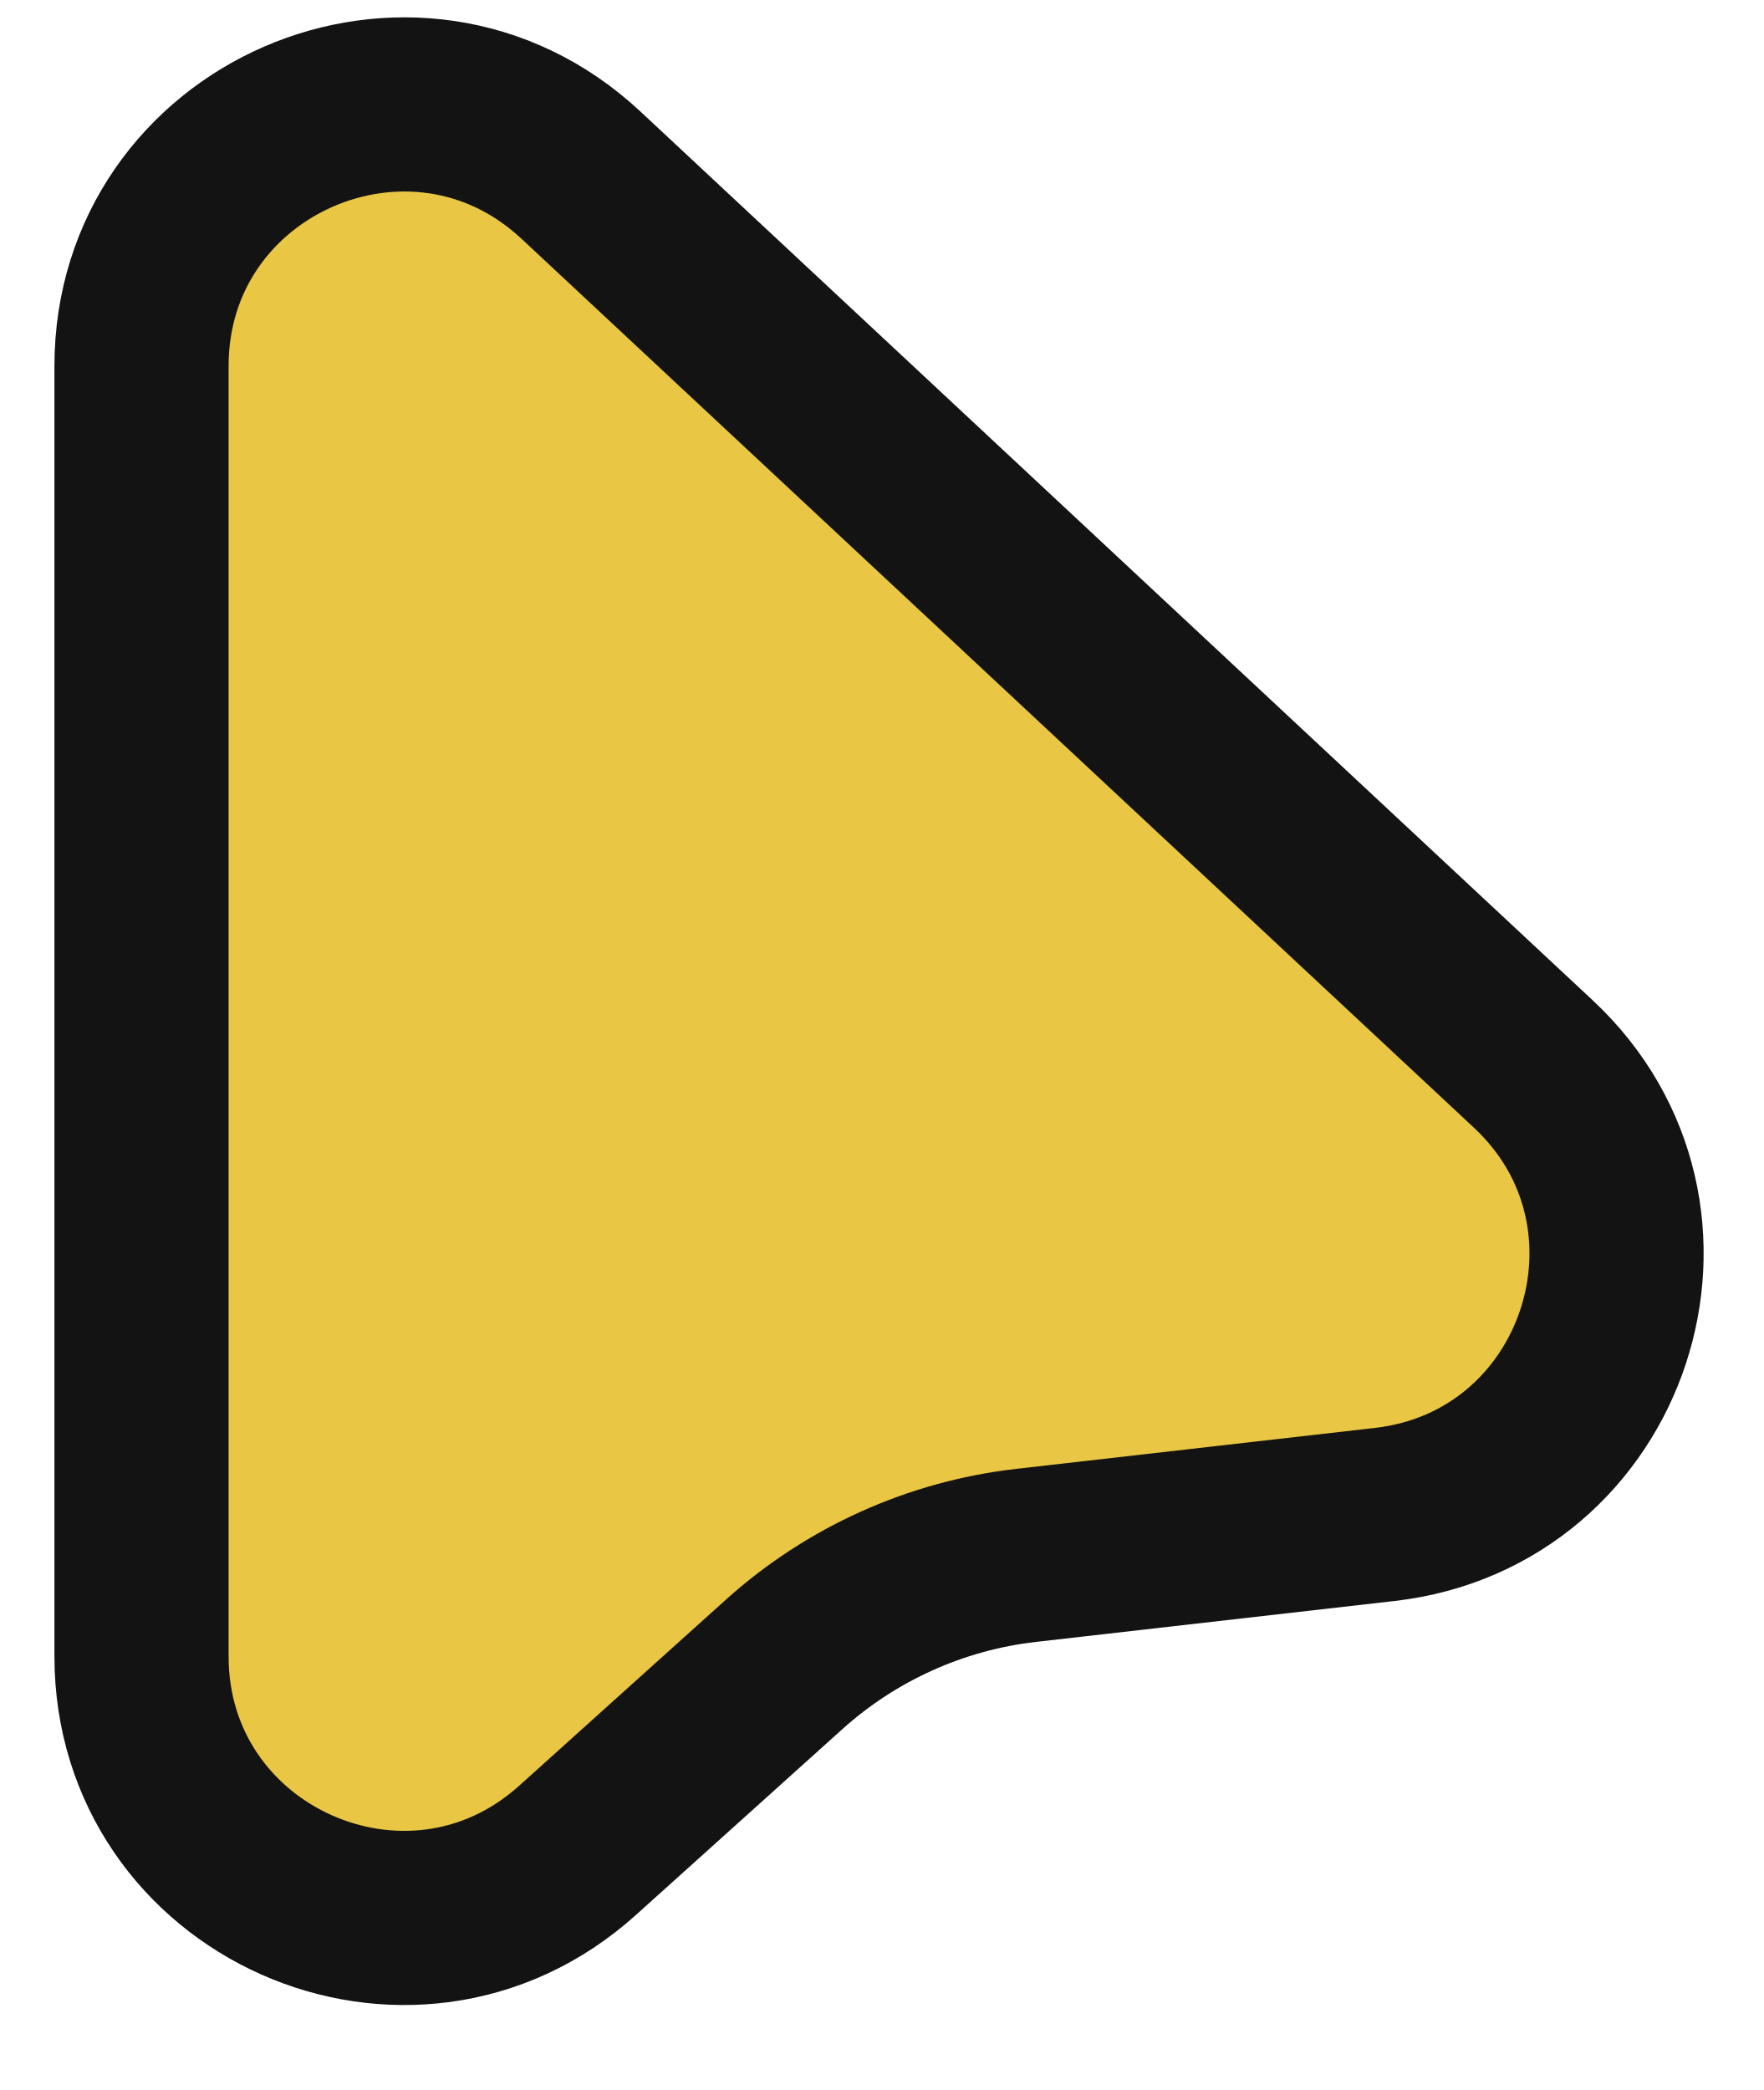
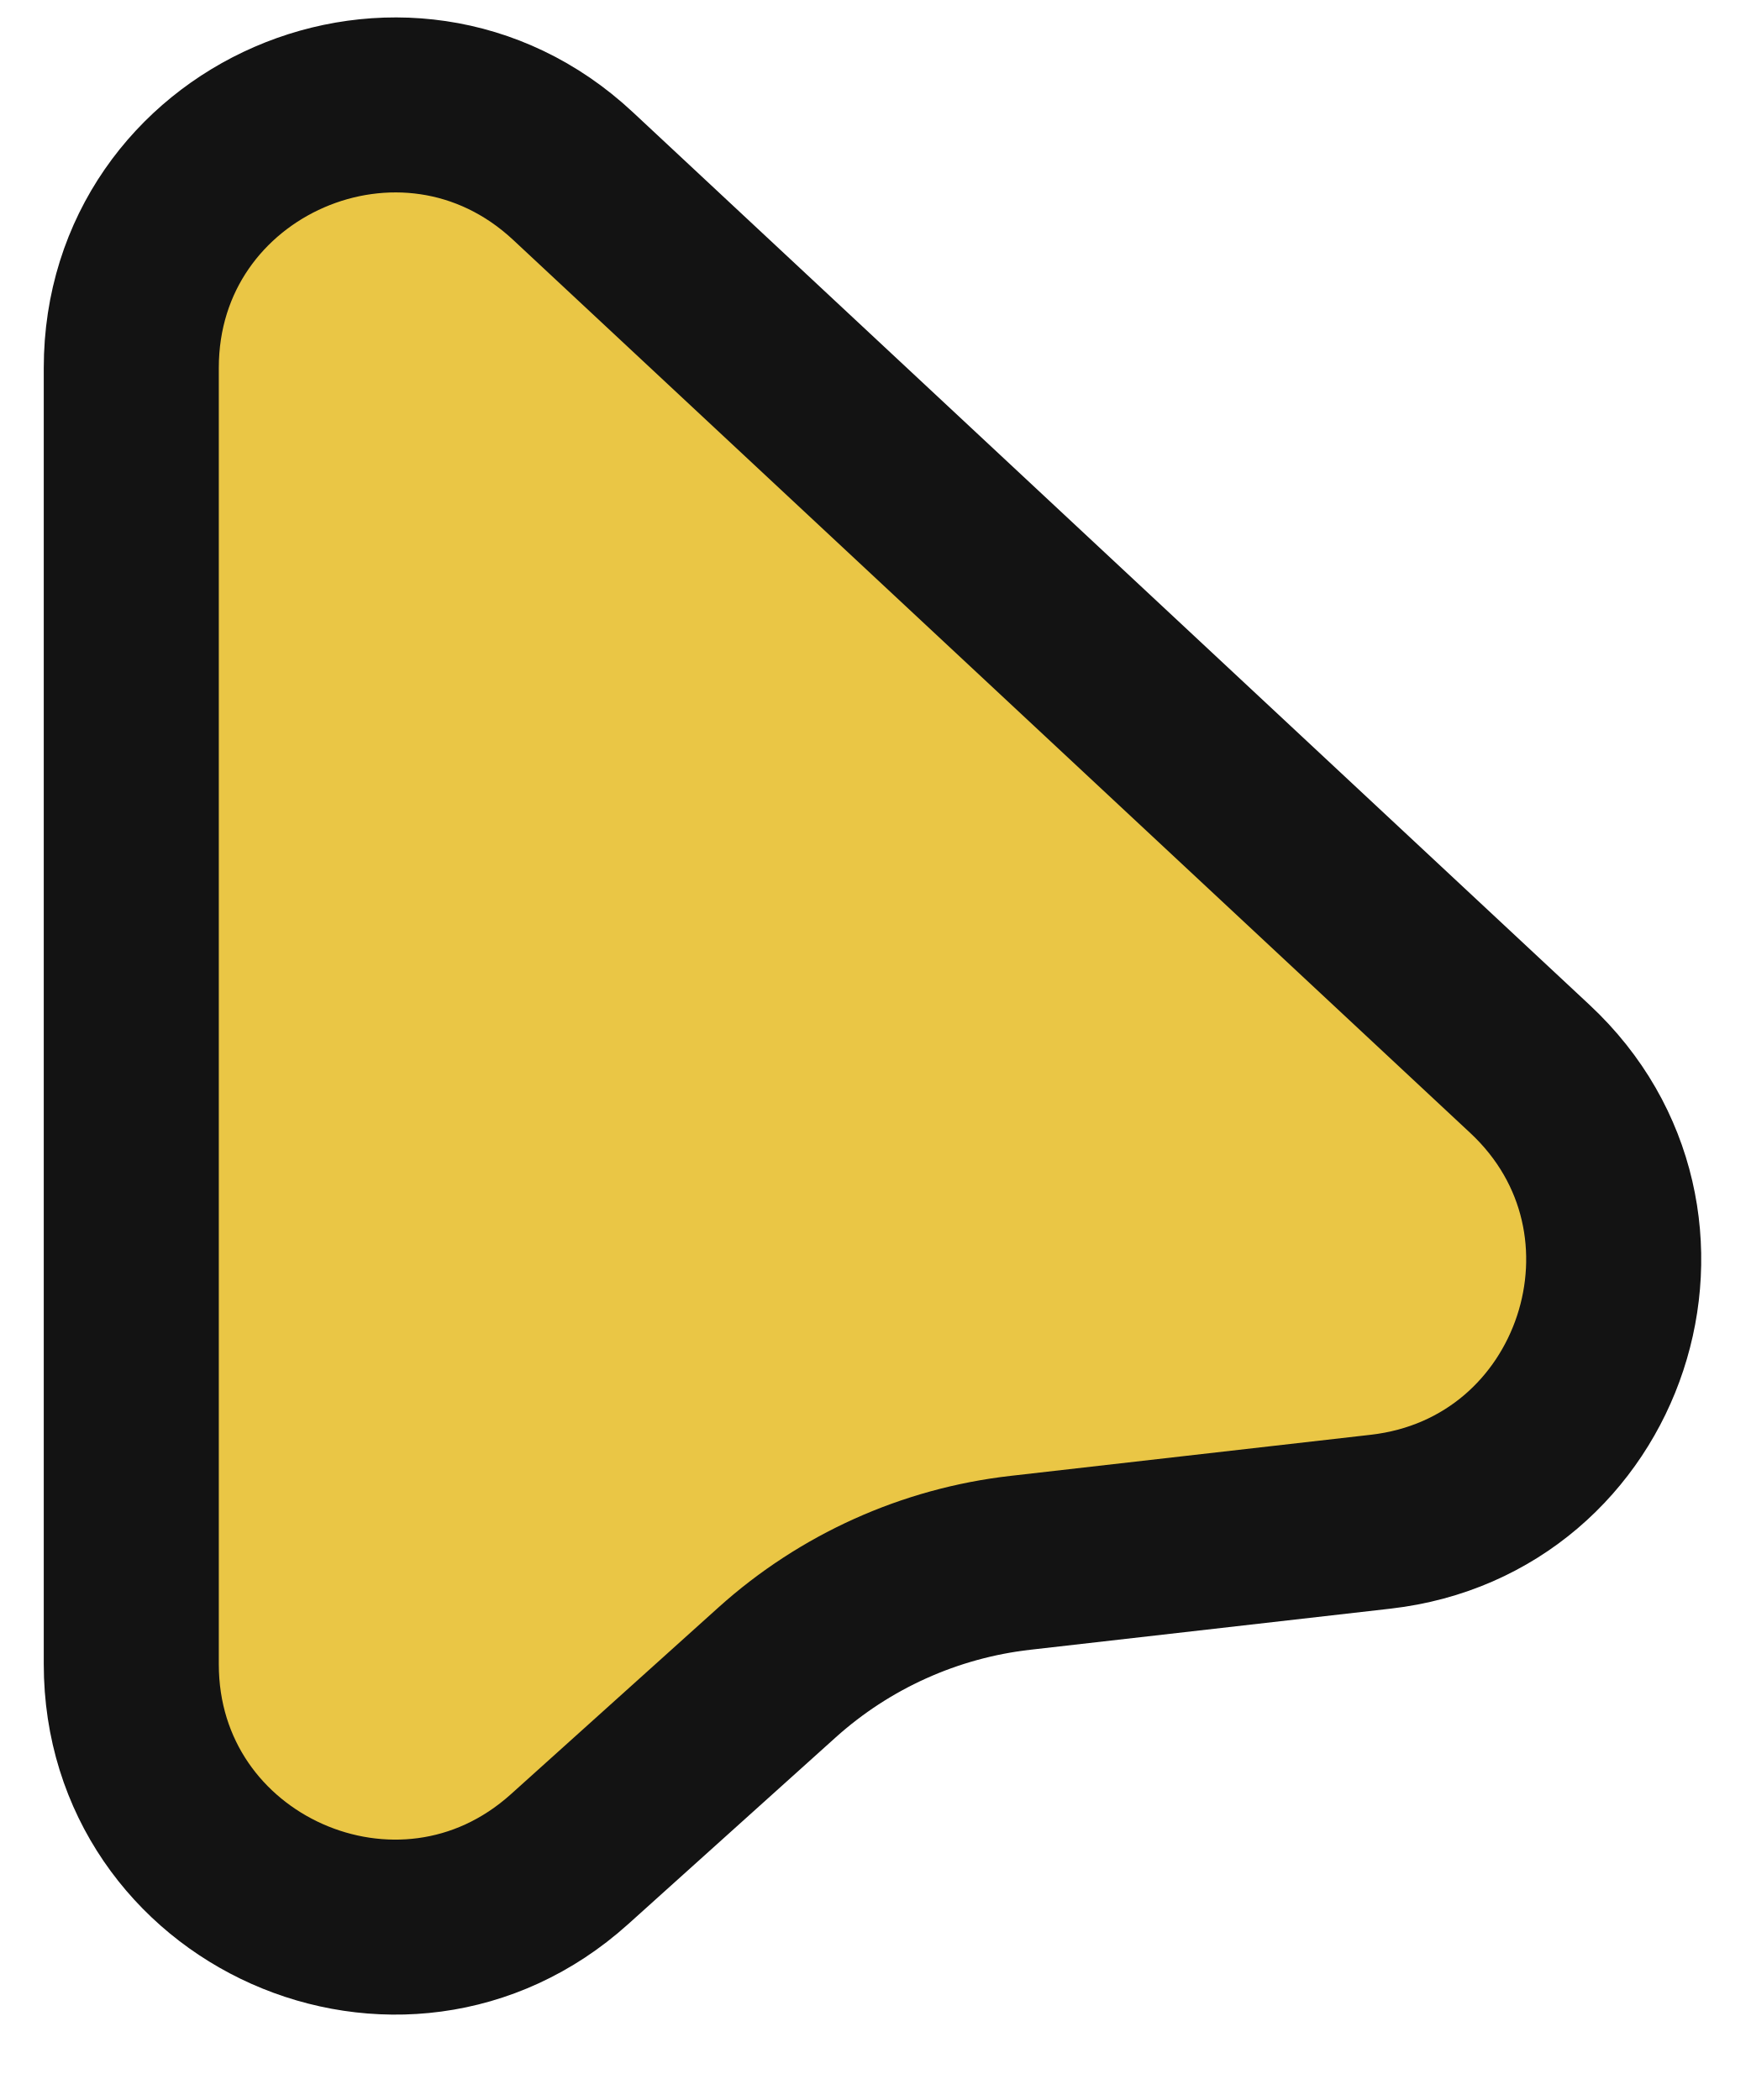
- <svg xmlns="http://www.w3.org/2000/svg" id="icon-cursor" width="27" height="32" viewBox="0 0 19 24" fill="#EAC645">
+ <svg xmlns="http://www.w3.org/2000/svg" id="icon-cursor" width="25" height="30" viewBox="0 0 19 24" fill="#EAC645">
  <path d="M6.047 2.012L16.981 12.217C18.852 13.963 17.818 17.1 15.275 17.391L11.157 17.861C10.124 17.979 9.153 18.417 8.38 19.112L6.007 21.248C4.076 22.986 1 21.616 1 19.019V4.205C1 1.582 4.129 0.222 6.047 2.012Z" stroke="#131313" stroke-width="2" />
</svg>
